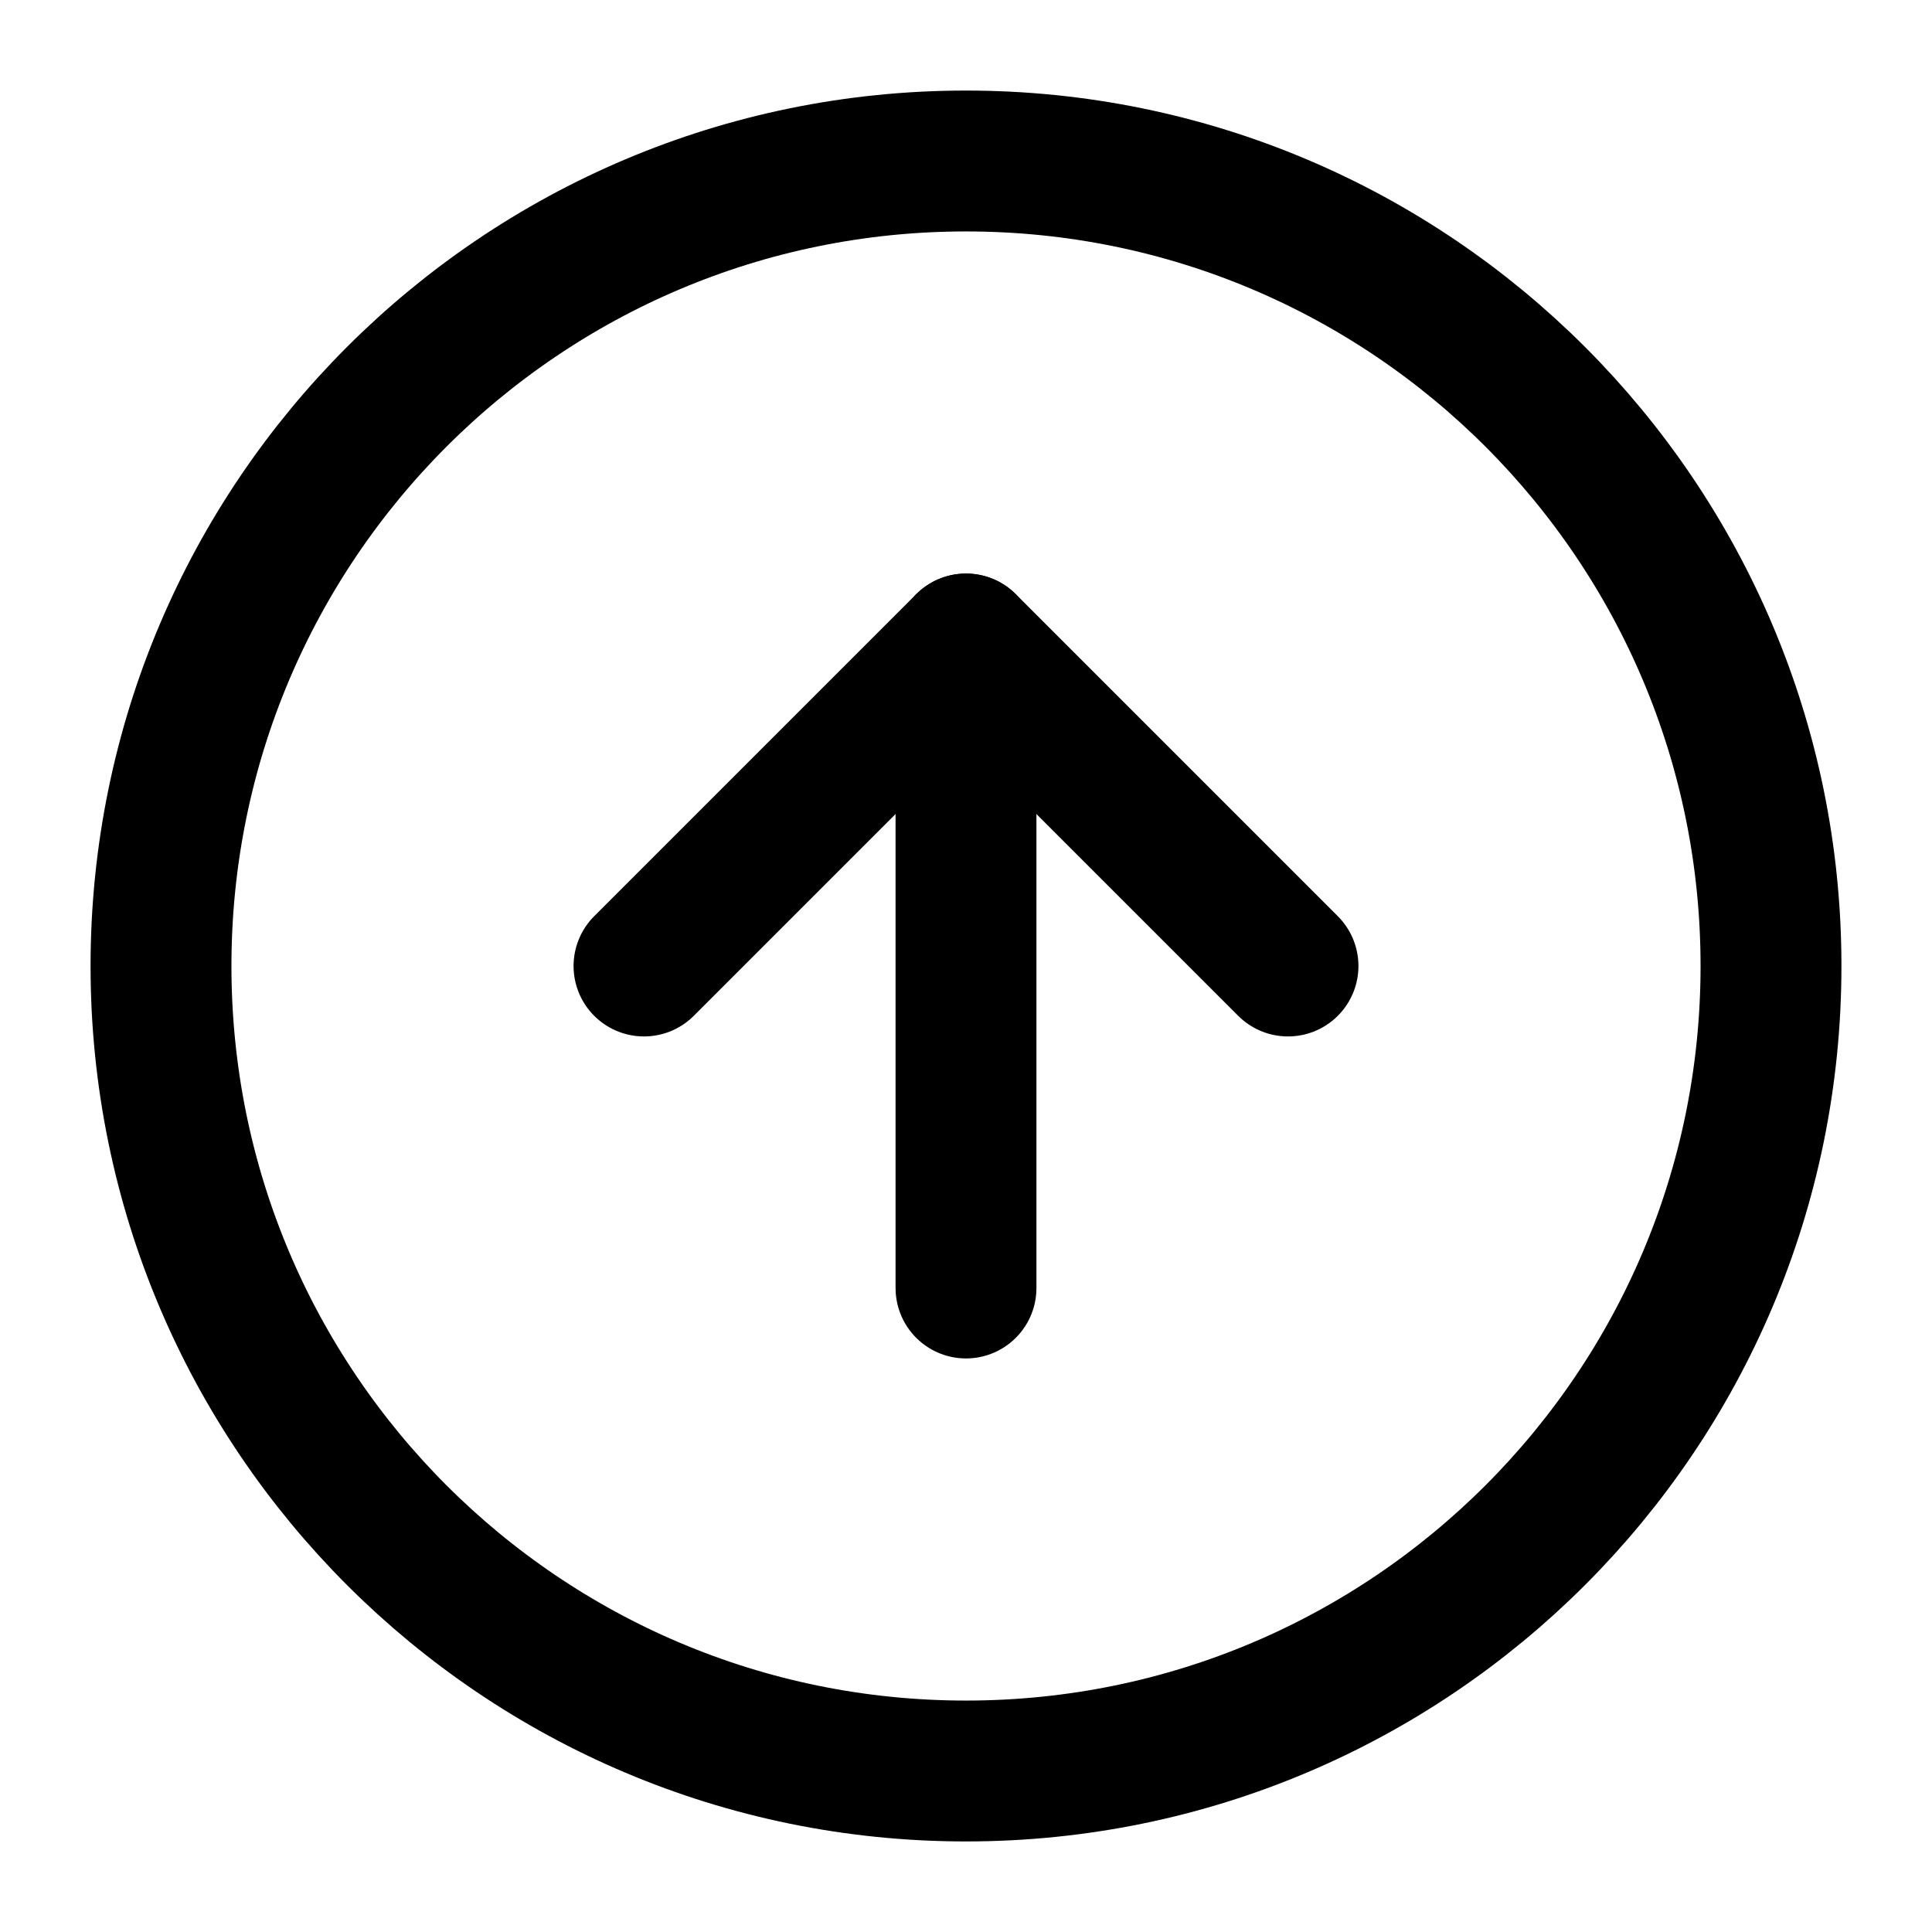
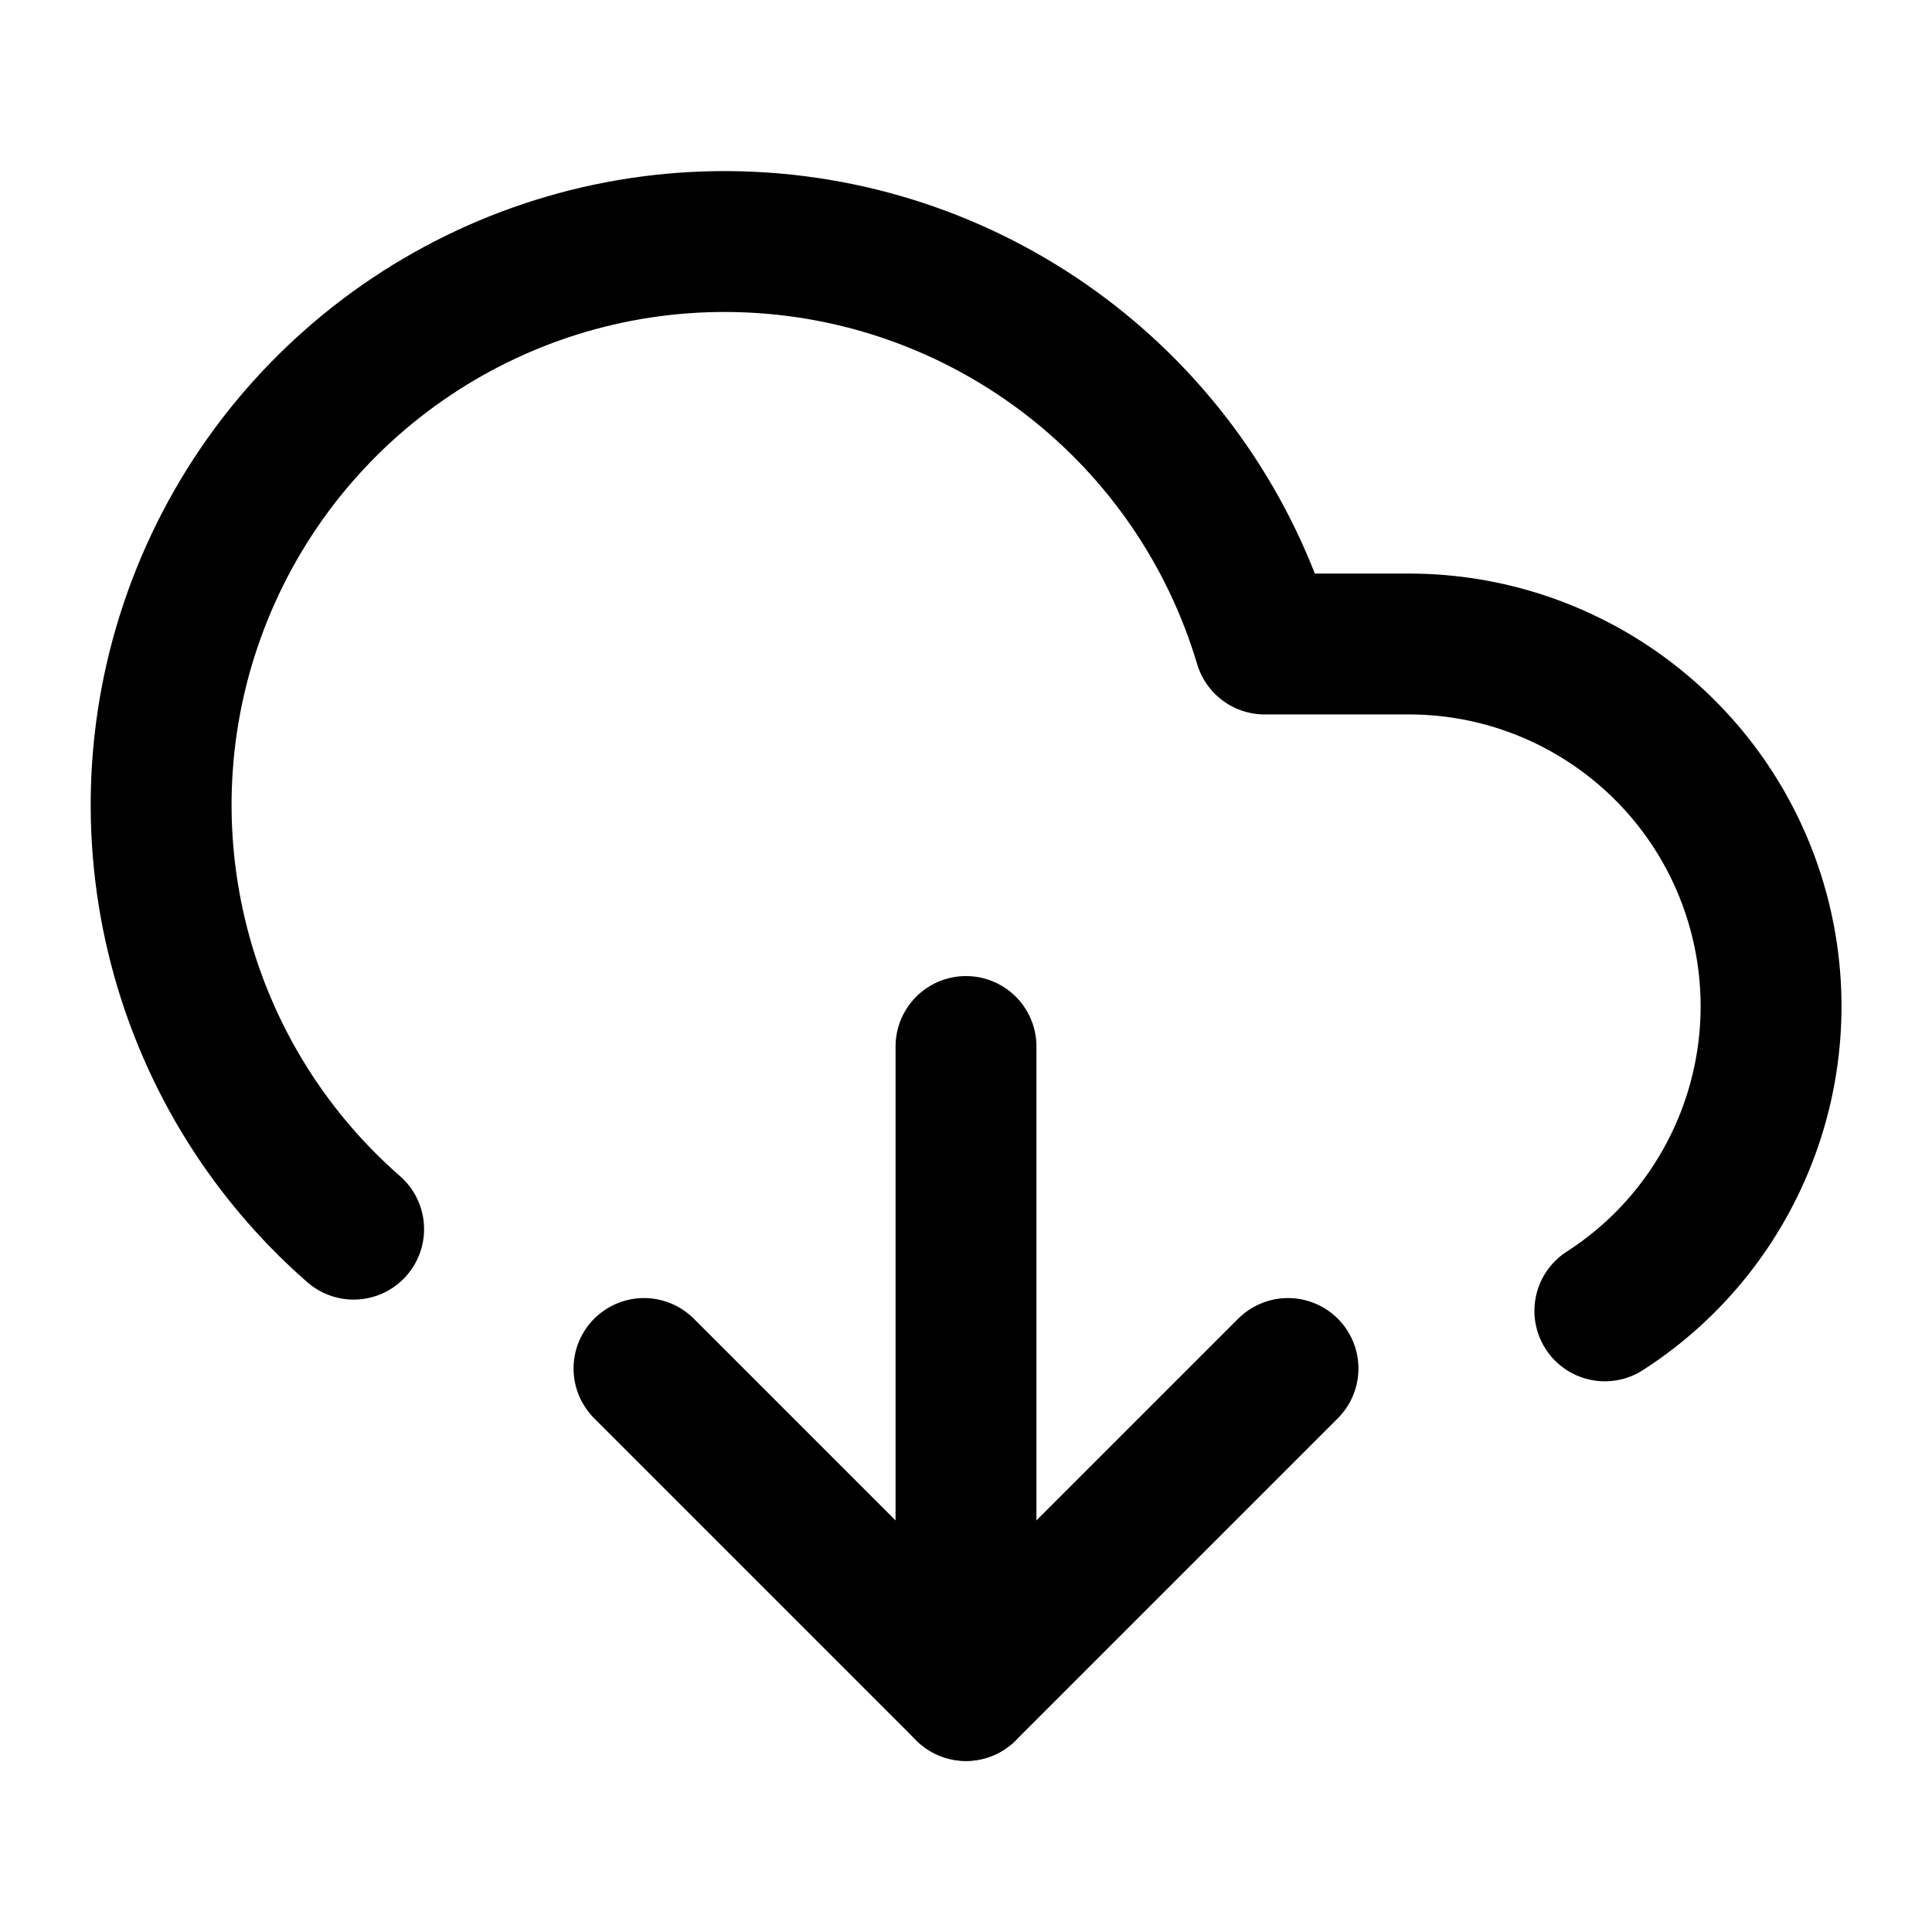
- <svg xmlns="http://www.w3.org/2000/svg" class="lucide lucide-circle-arrow-up" width="24" height="24" viewBox="0 0 24 24" fill="none" stroke="currentColor" stroke-width="1.75" stroke-linecap="round" stroke-linejoin="round">
-   <circle cx="12" cy="12" r="10" />
-   <path d="m16 12-4-4-4 4" />
-   <path d="M12 16V8" />
+ <svg xmlns="http://www.w3.org/2000/svg" class="lucide lucide-cloud-download" width="24" height="24" viewBox="0 0 24 24" fill="none" stroke="currentColor" stroke-width="1.75" stroke-linecap="round" stroke-linejoin="round">
+   <path d="M12 13v8l-4-4" />
+   <path d="m12 21 4-4" />
+   <path d="M4.393 15.269A7 7 0 1 1 15.71 8h1.79a4.5 4.5 0 0 1 2.436 8.284" />
</svg>
